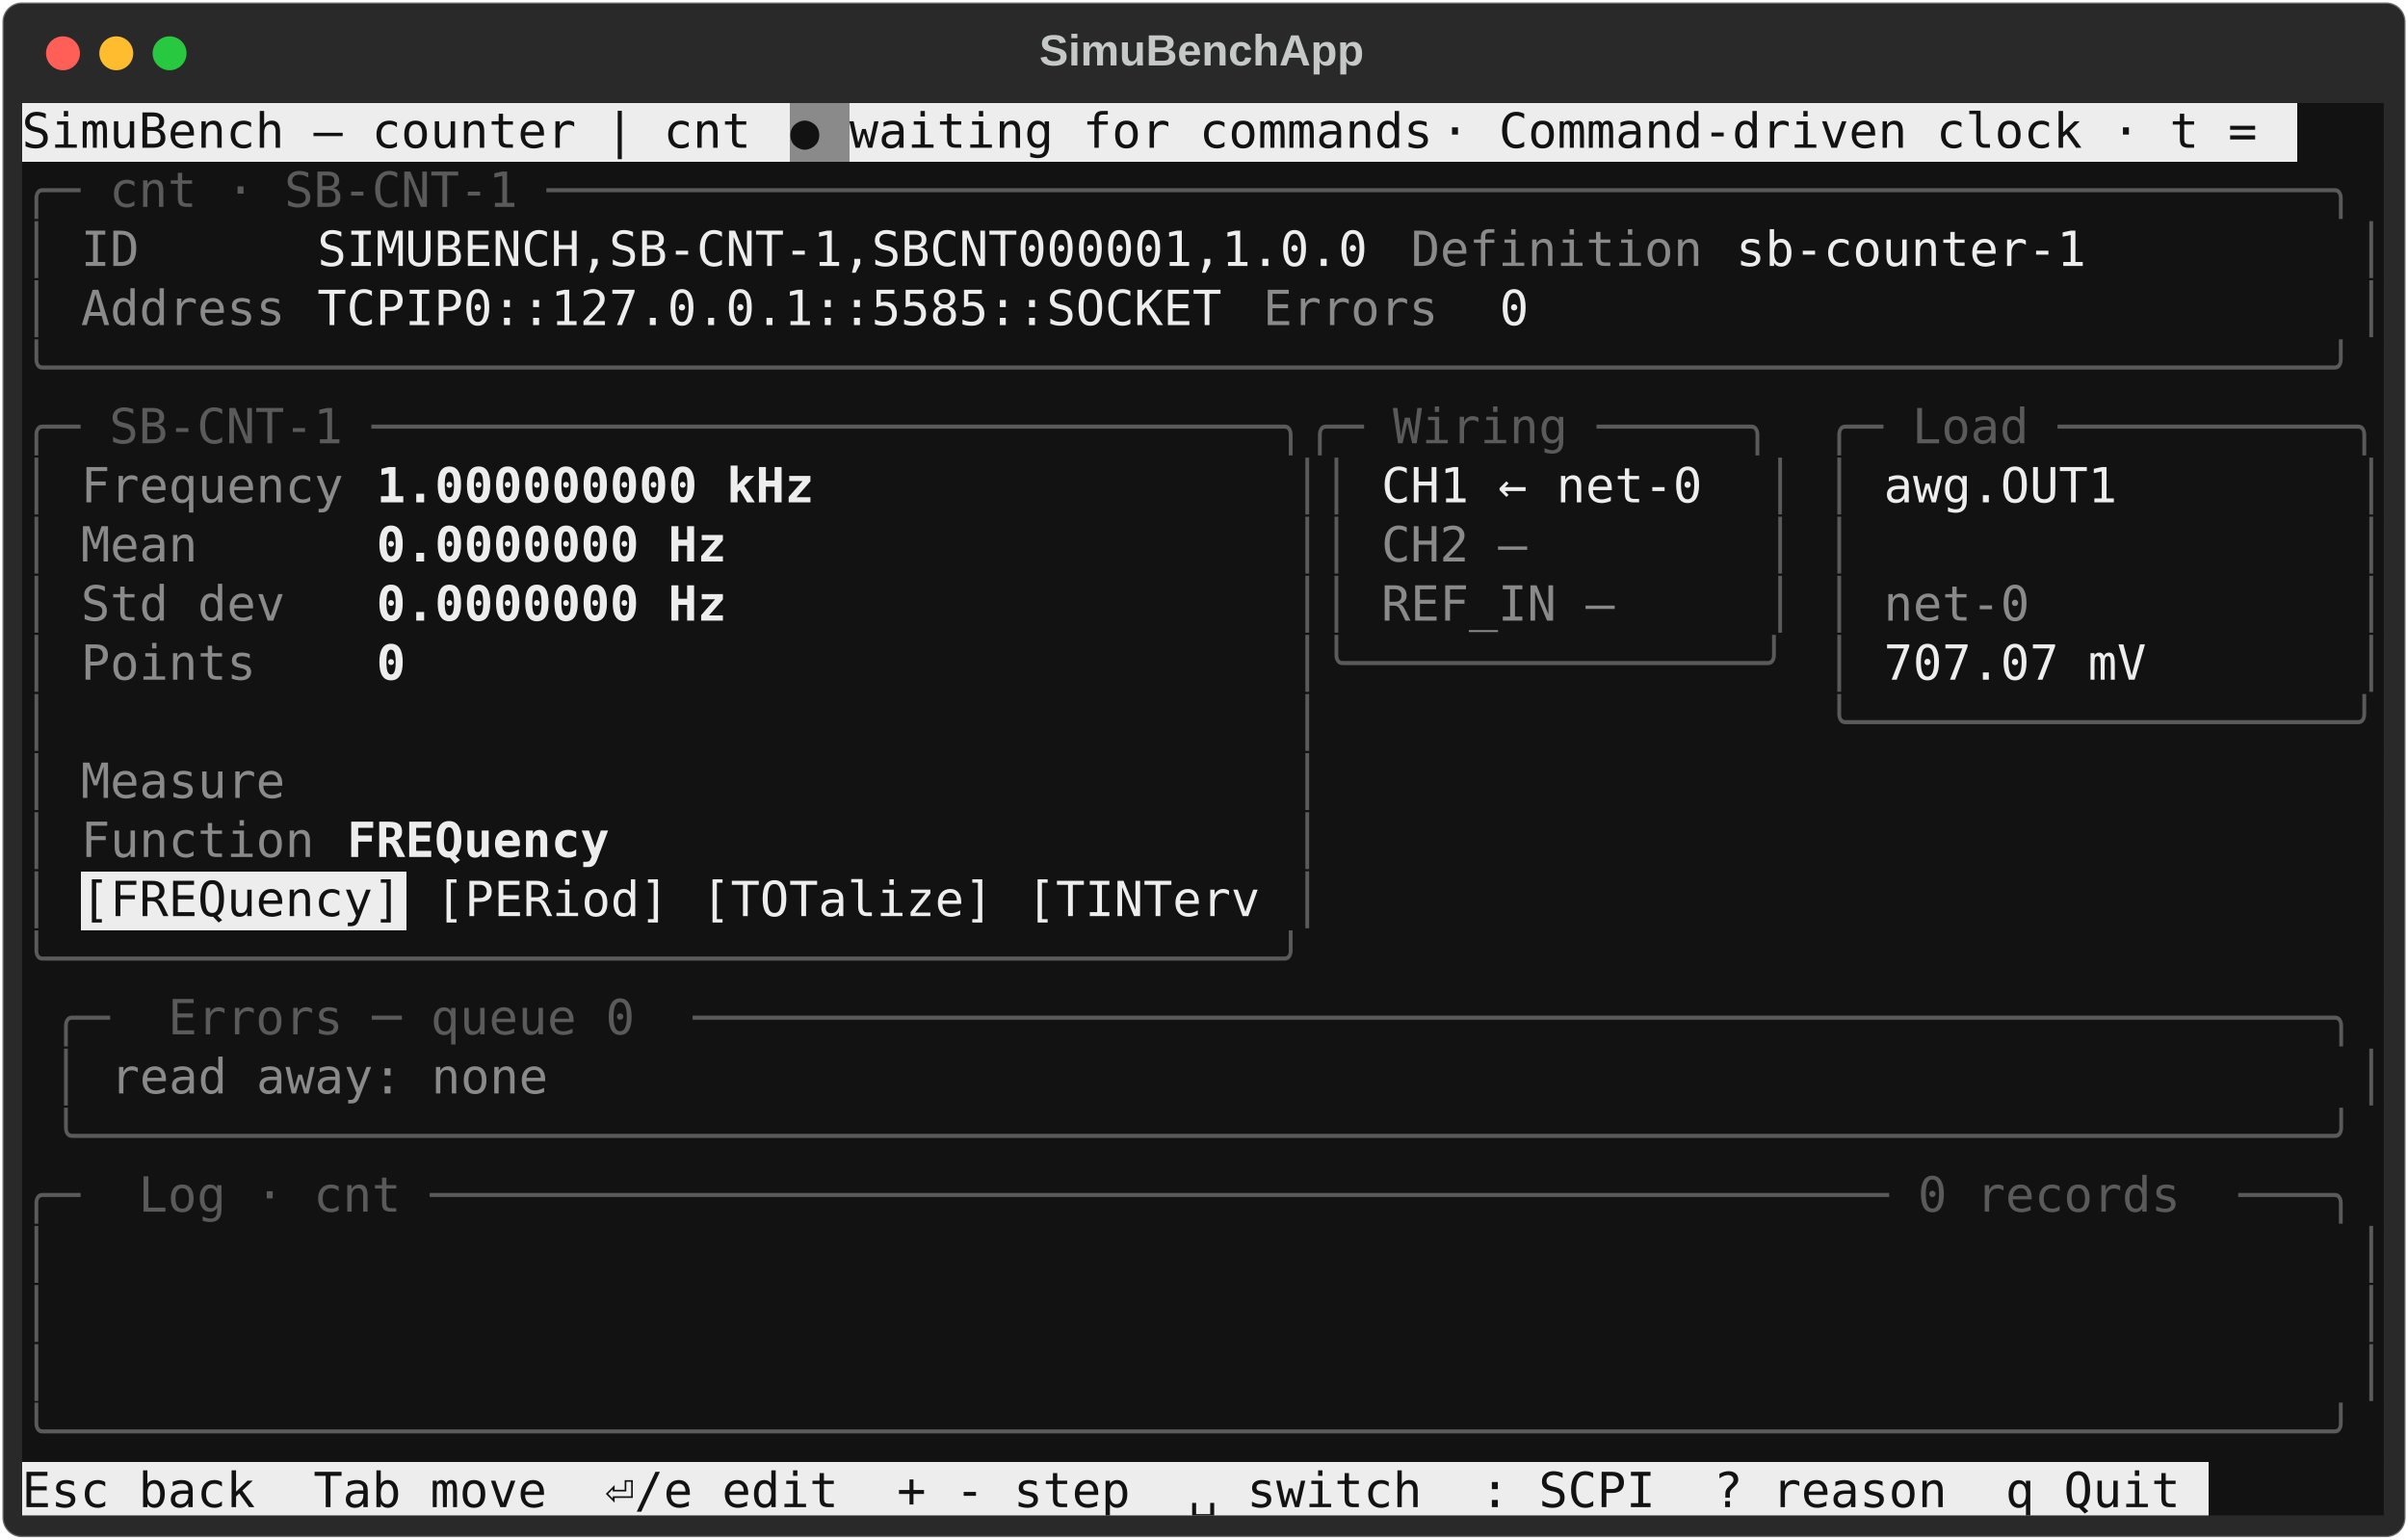
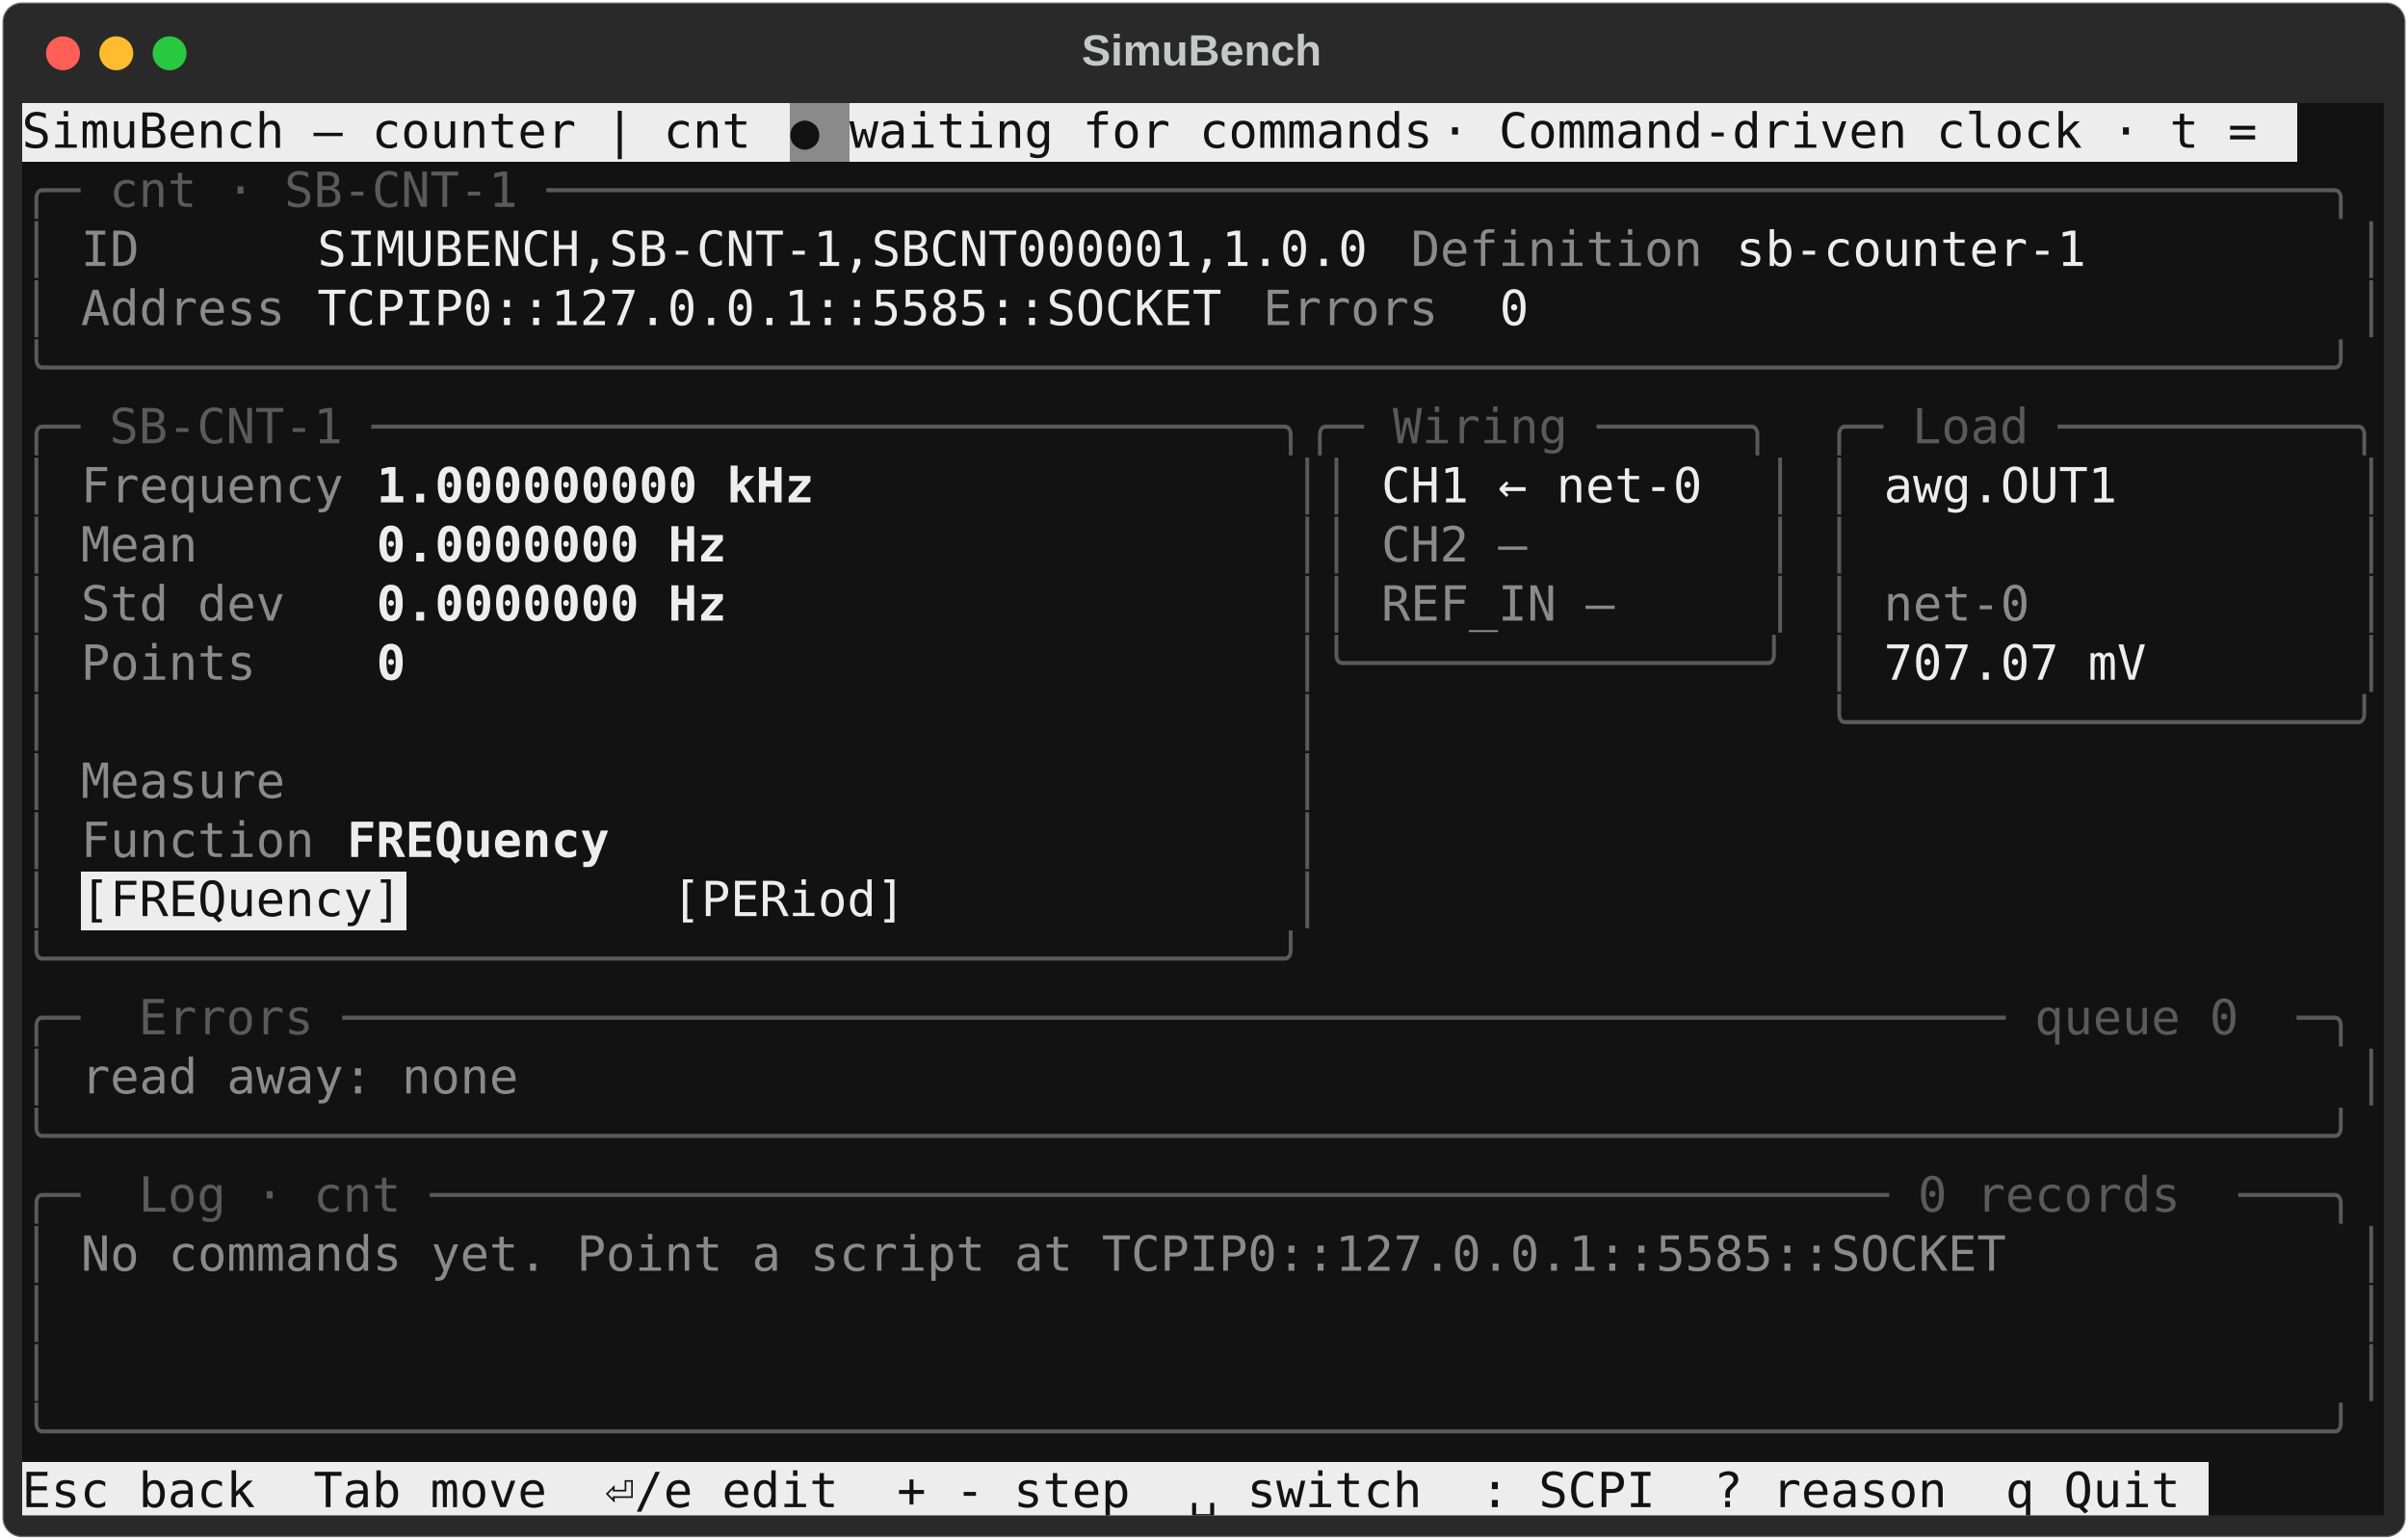
<svg xmlns="http://www.w3.org/2000/svg" class="rich-terminal" viewBox="0 0 994 635.6">
  <style>

    @font-face {
        font-family: "Fira Code";
        src: local("FiraCode-Regular"),
                url("https://cdnjs.cloudflare.com/ajax/libs/firacode/6.2.0/woff2/FiraCode-Regular.woff2") format("woff2"),
                url("https://cdnjs.cloudflare.com/ajax/libs/firacode/6.2.0/woff/FiraCode-Regular.woff") format("woff");
        font-style: normal;
        font-weight: 400;
    }
    @font-face {
        font-family: "Fira Code";
        src: local("FiraCode-Bold"),
                url("https://cdnjs.cloudflare.com/ajax/libs/firacode/6.2.0/woff2/FiraCode-Bold.woff2") format("woff2"),
                url("https://cdnjs.cloudflare.com/ajax/libs/firacode/6.2.0/woff/FiraCode-Bold.woff") format("woff");
        font-style: bold;
        font-weight: 700;
    }

    .terminal-matrix {
        font-family: Fira Code, monospace;
        font-size: 20px;
        line-height: 24.4px;
        font-variant-east-asian: full-width;
    }

    .terminal-title {
        font-size: 18px;
        font-weight: bold;
        font-family: arial;
    }

    .terminal-r1 { fill: #121212 }
.terminal-r2 { fill: #c5c8c6 }
.terminal-r3 { fill: #5a5a5a }
.terminal-r4 { fill: #8a8a8a }
.terminal-r5 { fill: #ededed }
.terminal-r6 { fill: #ededed;font-weight: bold }
    </style>
  <defs>
    <clipPath id="terminal-clip-terminal">
      <rect x="0" y="0" width="975.0" height="584.6" />
    </clipPath>
    <clipPath id="terminal-line-0">
      <rect x="0" y="1.5" width="976" height="24.65" />
    </clipPath>
    <clipPath id="terminal-line-1">
      <rect x="0" y="25.9" width="976" height="24.65" />
    </clipPath>
    <clipPath id="terminal-line-2">
      <rect x="0" y="50.3" width="976" height="24.65" />
    </clipPath>
    <clipPath id="terminal-line-3">
      <rect x="0" y="74.7" width="976" height="24.65" />
    </clipPath>
    <clipPath id="terminal-line-4">
      <rect x="0" y="99.1" width="976" height="24.65" />
    </clipPath>
    <clipPath id="terminal-line-5">
      <rect x="0" y="123.5" width="976" height="24.65" />
    </clipPath>
    <clipPath id="terminal-line-6">
      <rect x="0" y="147.9" width="976" height="24.65" />
    </clipPath>
    <clipPath id="terminal-line-7">
      <rect x="0" y="172.3" width="976" height="24.65" />
    </clipPath>
    <clipPath id="terminal-line-8">
      <rect x="0" y="196.7" width="976" height="24.65" />
    </clipPath>
    <clipPath id="terminal-line-9">
      <rect x="0" y="221.1" width="976" height="24.65" />
    </clipPath>
    <clipPath id="terminal-line-10">
      <rect x="0" y="245.5" width="976" height="24.65" />
    </clipPath>
    <clipPath id="terminal-line-11">
      <rect x="0" y="269.9" width="976" height="24.65" />
    </clipPath>
    <clipPath id="terminal-line-12">
      <rect x="0" y="294.3" width="976" height="24.65" />
    </clipPath>
    <clipPath id="terminal-line-13">
      <rect x="0" y="318.7" width="976" height="24.65" />
    </clipPath>
    <clipPath id="terminal-line-14">
      <rect x="0" y="343.1" width="976" height="24.65" />
    </clipPath>
    <clipPath id="terminal-line-15">
      <rect x="0" y="367.5" width="976" height="24.65" />
    </clipPath>
    <clipPath id="terminal-line-16">
      <rect x="0" y="391.9" width="976" height="24.65" />
    </clipPath>
    <clipPath id="terminal-line-17">
      <rect x="0" y="416.3" width="976" height="24.65" />
    </clipPath>
    <clipPath id="terminal-line-18">
      <rect x="0" y="440.7" width="976" height="24.65" />
    </clipPath>
    <clipPath id="terminal-line-19">
      <rect x="0" y="465.1" width="976" height="24.65" />
    </clipPath>
    <clipPath id="terminal-line-20">
      <rect x="0" y="489.5" width="976" height="24.65" />
    </clipPath>
    <clipPath id="terminal-line-21">
      <rect x="0" y="513.9" width="976" height="24.65" />
    </clipPath>
    <clipPath id="terminal-line-22">
      <rect x="0" y="538.3" width="976" height="24.65" />
    </clipPath>
  </defs>
  <rect fill="#292929" stroke="rgba(255,255,255,0.35)" stroke-width="1" x="1" y="1" width="992" height="633.6" rx="8" />
-   <text class="terminal-title" fill="#c5c8c6" text-anchor="middle" x="496" y="27">SimuBenchApp</text>
+   <text class="terminal-title" fill="#c5c8c6" text-anchor="middle" x="496" y="27">SimuBench</text>
  <g transform="translate(26,22)">
    <circle cx="0" cy="0" r="7" fill="#ff5f57" />
    <circle cx="22" cy="0" r="7" fill="#febc2e" />
    <circle cx="44" cy="0" r="7" fill="#28c840" />
  </g>
  <g transform="translate(9, 41)" clip-path="url(#terminal-clip-terminal)">
    <rect fill="#ededed" x="0" y="1.5" width="305" height="24.65" shape-rendering="crispEdges" />
    <rect fill="#ededed" x="305" y="1.5" width="12.2" height="24.65" shape-rendering="crispEdges" />
    <rect fill="#8a8a8a" x="317.2" y="1.5" width="24.4" height="24.65" shape-rendering="crispEdges" />
    <rect fill="#ededed" x="341.6" y="1.5" width="244" height="24.65" shape-rendering="crispEdges" />
    <rect fill="#ededed" x="585.6" y="1.5" width="353.8" height="24.65" shape-rendering="crispEdges" />
    <rect fill="#121212" x="939.4" y="1.5" width="36.6" height="24.65" shape-rendering="crispEdges" />
    <rect fill="#121212" x="0" y="25.9" width="976" height="24.65" shape-rendering="crispEdges" />
    <rect fill="#121212" x="0" y="50.3" width="12.2" height="24.65" shape-rendering="crispEdges" />
    <rect fill="#121212" x="12.2" y="50.3" width="12.2" height="24.65" shape-rendering="crispEdges" />
    <rect fill="#121212" x="24.4" y="50.3" width="97.6" height="24.65" shape-rendering="crispEdges" />
    <rect fill="#121212" x="122" y="50.3" width="451.4" height="24.65" shape-rendering="crispEdges" />
    <rect fill="#121212" x="573.4" y="50.3" width="134.2" height="24.65" shape-rendering="crispEdges" />
    <rect fill="#121212" x="707.6" y="50.3" width="244" height="24.65" shape-rendering="crispEdges" />
    <rect fill="#121212" x="951.6" y="50.3" width="12.2" height="24.65" shape-rendering="crispEdges" />
    <rect fill="#121212" x="963.8" y="50.3" width="12.2" height="24.65" shape-rendering="crispEdges" />
    <rect fill="#121212" x="0" y="74.7" width="12.2" height="24.65" shape-rendering="crispEdges" />
    <rect fill="#121212" x="12.2" y="74.7" width="12.2" height="24.65" shape-rendering="crispEdges" />
    <rect fill="#121212" x="24.4" y="74.7" width="97.6" height="24.65" shape-rendering="crispEdges" />
    <rect fill="#121212" x="122" y="74.7" width="390.4" height="24.65" shape-rendering="crispEdges" />
    <rect fill="#121212" x="512.4" y="74.7" width="97.6" height="24.65" shape-rendering="crispEdges" />
    <rect fill="#121212" x="610" y="74.7" width="341.6" height="24.65" shape-rendering="crispEdges" />
    <rect fill="#121212" x="951.6" y="74.7" width="12.2" height="24.65" shape-rendering="crispEdges" />
    <rect fill="#121212" x="963.8" y="74.7" width="12.2" height="24.65" shape-rendering="crispEdges" />
    <rect fill="#121212" x="0" y="99.1" width="976" height="24.65" shape-rendering="crispEdges" />
    <rect fill="#121212" x="0" y="123.5" width="732" height="24.65" shape-rendering="crispEdges" />
    <rect fill="#121212" x="732" y="123.5" width="12.2" height="24.65" shape-rendering="crispEdges" />
    <rect fill="#121212" x="744.2" y="123.5" width="231.8" height="24.65" shape-rendering="crispEdges" />
    <rect fill="#121212" x="0" y="147.9" width="12.2" height="24.65" shape-rendering="crispEdges" />
    <rect fill="#121212" x="12.2" y="147.9" width="12.2" height="24.65" shape-rendering="crispEdges" />
    <rect fill="#121212" x="24.4" y="147.9" width="122" height="24.65" shape-rendering="crispEdges" />
    <rect fill="#121212" x="146.4" y="147.9" width="183" height="24.65" shape-rendering="crispEdges" />
    <rect fill="#121212" x="329.4" y="147.9" width="183" height="24.65" shape-rendering="crispEdges" />
    <rect fill="#121212" x="512.4" y="147.9" width="12.2" height="24.65" shape-rendering="crispEdges" />
    <rect fill="#121212" x="524.6" y="147.9" width="24.4" height="24.65" shape-rendering="crispEdges" />
    <rect fill="#121212" x="549" y="147.9" width="12.2" height="24.65" shape-rendering="crispEdges" />
    <rect fill="#121212" x="561.2" y="147.9" width="146.4" height="24.65" shape-rendering="crispEdges" />
    <rect fill="#121212" x="707.6" y="147.9" width="12.2" height="24.65" shape-rendering="crispEdges" />
    <rect fill="#121212" x="719.8" y="147.9" width="12.2" height="24.65" shape-rendering="crispEdges" />
    <rect fill="#121212" x="732" y="147.9" width="12.2" height="24.65" shape-rendering="crispEdges" />
    <rect fill="#121212" x="744.2" y="147.9" width="12.2" height="24.65" shape-rendering="crispEdges" />
    <rect fill="#121212" x="756.4" y="147.9" width="12.2" height="24.65" shape-rendering="crispEdges" />
    <rect fill="#121212" x="768.6" y="147.9" width="170.8" height="24.65" shape-rendering="crispEdges" />
    <rect fill="#121212" x="939.4" y="147.9" width="24.4" height="24.65" shape-rendering="crispEdges" />
    <rect fill="#121212" x="963.8" y="147.9" width="12.2" height="24.65" shape-rendering="crispEdges" />
    <rect fill="#121212" x="0" y="172.3" width="12.2" height="24.65" shape-rendering="crispEdges" />
    <rect fill="#121212" x="12.2" y="172.3" width="12.2" height="24.65" shape-rendering="crispEdges" />
    <rect fill="#121212" x="24.4" y="172.3" width="122" height="24.65" shape-rendering="crispEdges" />
    <rect fill="#121212" x="146.4" y="172.3" width="146.4" height="24.65" shape-rendering="crispEdges" />
    <rect fill="#121212" x="292.8" y="172.3" width="219.6" height="24.65" shape-rendering="crispEdges" />
    <rect fill="#121212" x="512.4" y="172.3" width="12.2" height="24.65" shape-rendering="crispEdges" />
    <rect fill="#121212" x="524.6" y="172.3" width="24.4" height="24.65" shape-rendering="crispEdges" />
    <rect fill="#121212" x="549" y="172.3" width="12.2" height="24.65" shape-rendering="crispEdges" />
    <rect fill="#121212" x="561.2" y="172.3" width="61" height="24.65" shape-rendering="crispEdges" />
    <rect fill="#121212" x="622.2" y="172.3" width="85.4" height="24.65" shape-rendering="crispEdges" />
    <rect fill="#121212" x="707.6" y="172.3" width="12.2" height="24.65" shape-rendering="crispEdges" />
    <rect fill="#121212" x="719.8" y="172.3" width="12.2" height="24.65" shape-rendering="crispEdges" />
    <rect fill="#121212" x="732" y="172.3" width="12.2" height="24.65" shape-rendering="crispEdges" />
    <rect fill="#121212" x="744.2" y="172.3" width="12.2" height="24.65" shape-rendering="crispEdges" />
    <rect fill="#121212" x="756.4" y="172.3" width="12.2" height="24.65" shape-rendering="crispEdges" />
    <rect fill="#121212" x="768.6" y="172.3" width="170.8" height="24.65" shape-rendering="crispEdges" />
    <rect fill="#121212" x="939.4" y="172.3" width="24.4" height="24.65" shape-rendering="crispEdges" />
    <rect fill="#121212" x="963.8" y="172.3" width="12.2" height="24.65" shape-rendering="crispEdges" />
    <rect fill="#121212" x="0" y="196.7" width="12.2" height="24.65" shape-rendering="crispEdges" />
    <rect fill="#121212" x="12.2" y="196.7" width="12.2" height="24.65" shape-rendering="crispEdges" />
    <rect fill="#121212" x="24.4" y="196.7" width="122" height="24.65" shape-rendering="crispEdges" />
    <rect fill="#121212" x="146.4" y="196.7" width="146.4" height="24.65" shape-rendering="crispEdges" />
    <rect fill="#121212" x="292.8" y="196.7" width="219.6" height="24.65" shape-rendering="crispEdges" />
    <rect fill="#121212" x="512.4" y="196.7" width="12.2" height="24.65" shape-rendering="crispEdges" />
    <rect fill="#121212" x="524.6" y="196.7" width="24.4" height="24.65" shape-rendering="crispEdges" />
    <rect fill="#121212" x="549" y="196.7" width="12.2" height="24.65" shape-rendering="crispEdges" />
    <rect fill="#121212" x="561.2" y="196.7" width="97.6" height="24.65" shape-rendering="crispEdges" />
    <rect fill="#121212" x="658.8" y="196.7" width="48.8" height="24.65" shape-rendering="crispEdges" />
    <rect fill="#121212" x="707.6" y="196.7" width="12.2" height="24.65" shape-rendering="crispEdges" />
    <rect fill="#121212" x="719.8" y="196.7" width="12.2" height="24.65" shape-rendering="crispEdges" />
    <rect fill="#121212" x="732" y="196.7" width="12.2" height="24.65" shape-rendering="crispEdges" />
    <rect fill="#121212" x="744.2" y="196.7" width="12.2" height="24.65" shape-rendering="crispEdges" />
    <rect fill="#121212" x="756.4" y="196.7" width="12.2" height="24.65" shape-rendering="crispEdges" />
    <rect fill="#121212" x="768.6" y="196.7" width="61" height="24.65" shape-rendering="crispEdges" />
    <rect fill="#121212" x="829.6" y="196.7" width="109.8" height="24.65" shape-rendering="crispEdges" />
    <rect fill="#121212" x="939.4" y="196.7" width="24.4" height="24.65" shape-rendering="crispEdges" />
    <rect fill="#121212" x="963.8" y="196.7" width="12.2" height="24.65" shape-rendering="crispEdges" />
    <rect fill="#121212" x="0" y="221.1" width="12.2" height="24.65" shape-rendering="crispEdges" />
    <rect fill="#121212" x="12.2" y="221.1" width="12.2" height="24.65" shape-rendering="crispEdges" />
    <rect fill="#121212" x="24.4" y="221.1" width="122" height="24.65" shape-rendering="crispEdges" />
    <rect fill="#121212" x="146.4" y="221.1" width="12.2" height="24.65" shape-rendering="crispEdges" />
    <rect fill="#121212" x="158.6" y="221.1" width="353.8" height="24.65" shape-rendering="crispEdges" />
    <rect fill="#121212" x="512.4" y="221.1" width="12.2" height="24.65" shape-rendering="crispEdges" />
    <rect fill="#121212" x="524.6" y="221.1" width="207.4" height="24.65" shape-rendering="crispEdges" />
    <rect fill="#121212" x="732" y="221.1" width="12.2" height="24.65" shape-rendering="crispEdges" />
    <rect fill="#121212" x="744.2" y="221.1" width="12.2" height="24.65" shape-rendering="crispEdges" />
    <rect fill="#121212" x="756.4" y="221.1" width="12.2" height="24.65" shape-rendering="crispEdges" />
    <rect fill="#121212" x="768.6" y="221.1" width="170.8" height="24.65" shape-rendering="crispEdges" />
    <rect fill="#121212" x="939.4" y="221.1" width="24.4" height="24.65" shape-rendering="crispEdges" />
    <rect fill="#121212" x="963.8" y="221.1" width="12.2" height="24.65" shape-rendering="crispEdges" />
    <rect fill="#121212" x="0" y="245.5" width="12.2" height="24.65" shape-rendering="crispEdges" />
    <rect fill="#121212" x="12.2" y="245.5" width="12.2" height="24.65" shape-rendering="crispEdges" />
    <rect fill="#121212" x="24.4" y="245.5" width="488" height="24.65" shape-rendering="crispEdges" />
    <rect fill="#121212" x="512.4" y="245.5" width="12.2" height="24.65" shape-rendering="crispEdges" />
    <rect fill="#121212" x="524.6" y="245.5" width="12.2" height="24.65" shape-rendering="crispEdges" />
    <rect fill="#121212" x="536.8" y="245.5" width="207.4" height="24.65" shape-rendering="crispEdges" />
    <rect fill="#121212" x="744.2" y="245.5" width="231.8" height="24.65" shape-rendering="crispEdges" />
    <rect fill="#121212" x="0" y="269.9" width="12.2" height="24.65" shape-rendering="crispEdges" />
    <rect fill="#121212" x="12.2" y="269.9" width="12.2" height="24.65" shape-rendering="crispEdges" />
    <rect fill="#121212" x="24.4" y="269.9" width="219.6" height="24.65" shape-rendering="crispEdges" />
    <rect fill="#121212" x="244" y="269.9" width="268.4" height="24.65" shape-rendering="crispEdges" />
    <rect fill="#121212" x="512.4" y="269.9" width="12.2" height="24.65" shape-rendering="crispEdges" />
    <rect fill="#121212" x="524.6" y="269.9" width="12.2" height="24.65" shape-rendering="crispEdges" />
    <rect fill="#121212" x="536.8" y="269.9" width="439.2" height="24.65" shape-rendering="crispEdges" />
    <rect fill="#121212" x="0" y="294.3" width="12.2" height="24.65" shape-rendering="crispEdges" />
    <rect fill="#121212" x="12.2" y="294.3" width="12.2" height="24.65" shape-rendering="crispEdges" />
    <rect fill="#121212" x="24.4" y="294.3" width="109.8" height="24.65" shape-rendering="crispEdges" />
    <rect fill="#121212" x="134.2" y="294.3" width="109.8" height="24.65" shape-rendering="crispEdges" />
    <rect fill="#121212" x="244" y="294.3" width="268.4" height="24.65" shape-rendering="crispEdges" />
    <rect fill="#121212" x="512.4" y="294.3" width="12.2" height="24.65" shape-rendering="crispEdges" />
    <rect fill="#121212" x="524.6" y="294.3" width="12.2" height="24.65" shape-rendering="crispEdges" />
    <rect fill="#121212" x="536.8" y="294.3" width="439.2" height="24.65" shape-rendering="crispEdges" />
    <rect fill="#121212" x="0" y="318.7" width="12.2" height="24.65" shape-rendering="crispEdges" />
    <rect fill="#121212" x="12.2" y="318.7" width="12.2" height="24.65" shape-rendering="crispEdges" />
    <rect fill="#ededed" x="24.4" y="318.7" width="134.2" height="24.65" shape-rendering="crispEdges" />
-     <rect fill="#121212" x="158.6" y="318.7" width="12.2" height="24.65" shape-rendering="crispEdges" />
-     <rect fill="#121212" x="170.8" y="318.7" width="97.6" height="24.65" shape-rendering="crispEdges" />
-     <rect fill="#121212" x="268.4" y="318.7" width="12.2" height="24.65" shape-rendering="crispEdges" />
-     <rect fill="#121212" x="280.6" y="318.7" width="122" height="24.65" shape-rendering="crispEdges" />
-     <rect fill="#121212" x="402.6" y="318.7" width="12.2" height="24.65" shape-rendering="crispEdges" />
-     <rect fill="#121212" x="414.8" y="318.7" width="97.6" height="24.65" shape-rendering="crispEdges" />
-     <rect fill="#121212" x="512.4" y="318.7" width="12.2" height="24.65" shape-rendering="crispEdges" />
+     <rect fill="#121212" x="158.6" y="318.7" width="109.8" height="24.65" shape-rendering="crispEdges" />
+     <rect fill="#121212" x="268.4" y="318.7" width="97.6" height="24.65" shape-rendering="crispEdges" />
+     <rect fill="#121212" x="366" y="318.7" width="158.6" height="24.65" shape-rendering="crispEdges" />
    <rect fill="#121212" x="524.6" y="318.7" width="12.2" height="24.65" shape-rendering="crispEdges" />
    <rect fill="#121212" x="536.8" y="318.7" width="439.2" height="24.65" shape-rendering="crispEdges" />
    <rect fill="#121212" x="0" y="343.1" width="536.8" height="24.65" shape-rendering="crispEdges" />
    <rect fill="#121212" x="536.8" y="343.1" width="439.2" height="24.65" shape-rendering="crispEdges" />
-     <rect fill="#121212" x="0" y="367.5" width="12.2" height="24.65" shape-rendering="crispEdges" />
-     <rect fill="#121212" x="12.2" y="367.5" width="963.8" height="24.65" shape-rendering="crispEdges" />
+     <rect fill="#121212" x="0" y="367.5" width="976" height="24.65" shape-rendering="crispEdges" />
    <rect fill="#121212" x="0" y="391.9" width="12.2" height="24.65" shape-rendering="crispEdges" />
    <rect fill="#121212" x="12.2" y="391.9" width="12.2" height="24.65" shape-rendering="crispEdges" />
-     <rect fill="#121212" x="24.4" y="391.9" width="12.2" height="24.65" shape-rendering="crispEdges" />
-     <rect fill="#121212" x="36.6" y="391.9" width="183" height="24.65" shape-rendering="crispEdges" />
-     <rect fill="#121212" x="219.6" y="391.9" width="61" height="24.65" shape-rendering="crispEdges" />
-     <rect fill="#121212" x="280.6" y="391.9" width="683.2" height="24.65" shape-rendering="crispEdges" />
+     <rect fill="#121212" x="24.4" y="391.9" width="183" height="24.65" shape-rendering="crispEdges" />
+     <rect fill="#121212" x="207.4" y="391.9" width="744.2" height="24.65" shape-rendering="crispEdges" />
+     <rect fill="#121212" x="951.6" y="391.9" width="12.2" height="24.65" shape-rendering="crispEdges" />
    <rect fill="#121212" x="963.8" y="391.9" width="12.2" height="24.65" shape-rendering="crispEdges" />
-     <rect fill="#121212" x="0" y="416.3" width="12.2" height="24.65" shape-rendering="crispEdges" />
-     <rect fill="#121212" x="12.2" y="416.3" width="963.8" height="24.65" shape-rendering="crispEdges" />
+     <rect fill="#121212" x="0" y="416.3" width="976" height="24.65" shape-rendering="crispEdges" />
    <rect fill="#121212" x="0" y="440.7" width="976" height="24.65" shape-rendering="crispEdges" />
    <rect fill="#121212" x="0" y="465.1" width="12.2" height="24.65" shape-rendering="crispEdges" />
    <rect fill="#121212" x="12.2" y="465.1" width="12.2" height="24.65" shape-rendering="crispEdges" />
-     <rect fill="#121212" x="24.4" y="465.1" width="0" height="24.65" shape-rendering="crispEdges" />
-     <rect fill="#121212" x="24.4" y="465.1" width="939.4" height="24.65" shape-rendering="crispEdges" />
+     <rect fill="#121212" x="24.4" y="465.1" width="805.2" height="24.65" shape-rendering="crispEdges" />
+     <rect fill="#121212" x="829.6" y="465.1" width="134.2" height="24.65" shape-rendering="crispEdges" />
    <rect fill="#121212" x="963.8" y="465.1" width="12.2" height="24.65" shape-rendering="crispEdges" />
    <rect fill="#121212" x="0" y="489.5" width="12.2" height="24.65" shape-rendering="crispEdges" />
    <rect fill="#121212" x="12.2" y="489.5" width="951.6" height="24.65" shape-rendering="crispEdges" />
    <rect fill="#121212" x="963.8" y="489.5" width="12.2" height="24.65" shape-rendering="crispEdges" />
    <rect fill="#121212" x="0" y="513.9" width="12.2" height="24.65" shape-rendering="crispEdges" />
    <rect fill="#121212" x="12.2" y="513.9" width="951.6" height="24.65" shape-rendering="crispEdges" />
    <rect fill="#121212" x="963.8" y="513.9" width="12.2" height="24.65" shape-rendering="crispEdges" />
    <rect fill="#121212" x="0" y="538.3" width="976" height="24.65" shape-rendering="crispEdges" />
    <rect fill="#ededed" x="0" y="562.7" width="902.8" height="24.65" shape-rendering="crispEdges" />
    <rect fill="#121212" x="902.8" y="562.7" width="73.2" height="24.65" shape-rendering="crispEdges" />
    <g class="terminal-matrix">
      <text class="terminal-r1" x="0" y="20" textLength="305" clip-path="url(#terminal-line-0)">SimuBench — counter | cnt</text>
      <text class="terminal-r1" x="317.2" y="20" textLength="24.4" clip-path="url(#terminal-line-0)">● </text>
      <text class="terminal-r1" x="341.6" y="20" textLength="244" clip-path="url(#terminal-line-0)">waiting for commands</text>
      <text class="terminal-r1" x="585.6" y="20" textLength="353.8" clip-path="url(#terminal-line-0)"> · Command-driven clock · t =</text>
      <text class="terminal-r2" x="976" y="20" textLength="12.2" clip-path="url(#terminal-line-0)">
</text>
      <text class="terminal-r3" x="0" y="44.4" textLength="976" clip-path="url(#terminal-line-1)">╭─ cnt · SB-CNT-1 ─────────────────────────────────────────────────────────────╮</text>
      <text class="terminal-r2" x="976" y="44.4" textLength="12.2" clip-path="url(#terminal-line-1)">
</text>
      <text class="terminal-r3" x="0" y="68.8" textLength="12.2" clip-path="url(#terminal-line-2)">│</text>
      <text class="terminal-r4" x="24.4" y="68.8" textLength="97.6" clip-path="url(#terminal-line-2)">ID      </text>
      <text class="terminal-r5" x="122" y="68.8" textLength="451.4" clip-path="url(#terminal-line-2)">SIMUBENCH,SB-CNT-1,SBCNT000001,1.0.0 </text>
      <text class="terminal-r4" x="573.4" y="68.8" textLength="134.2" clip-path="url(#terminal-line-2)">Definition </text>
      <text class="terminal-r5" x="707.6" y="68.8" textLength="244" clip-path="url(#terminal-line-2)">sb-counter-1        </text>
      <text class="terminal-r3" x="963.8" y="68.8" textLength="12.2" clip-path="url(#terminal-line-2)">│</text>
      <text class="terminal-r2" x="976" y="68.8" textLength="12.2" clip-path="url(#terminal-line-2)">
</text>
      <text class="terminal-r3" x="0" y="93.2" textLength="12.2" clip-path="url(#terminal-line-3)">│</text>
      <text class="terminal-r4" x="24.4" y="93.2" textLength="97.6" clip-path="url(#terminal-line-3)">Address </text>
      <text class="terminal-r5" x="122" y="93.2" textLength="390.4" clip-path="url(#terminal-line-3)">TCPIP0::127.0.0.1::5585::SOCKET </text>
      <text class="terminal-r4" x="512.4" y="93.2" textLength="97.6" clip-path="url(#terminal-line-3)">Errors  </text>
      <text class="terminal-r5" x="610" y="93.2" textLength="341.6" clip-path="url(#terminal-line-3)">0                           </text>
      <text class="terminal-r3" x="963.8" y="93.2" textLength="12.2" clip-path="url(#terminal-line-3)">│</text>
      <text class="terminal-r2" x="976" y="93.2" textLength="12.2" clip-path="url(#terminal-line-3)">
</text>
      <text class="terminal-r3" x="0" y="117.6" textLength="976" clip-path="url(#terminal-line-4)">╰──────────────────────────────────────────────────────────────────────────────╯</text>
      <text class="terminal-r2" x="976" y="117.6" textLength="12.2" clip-path="url(#terminal-line-4)">
</text>
      <text class="terminal-r3" x="0" y="142" textLength="732" clip-path="url(#terminal-line-5)">╭─ SB-CNT-1 ───────────────────────────────╮╭─ Wiring ─────╮</text>
      <text class="terminal-r3" x="744.2" y="142" textLength="231.8" clip-path="url(#terminal-line-5)">╭─ Load ──────────╮</text>
      <text class="terminal-r2" x="976" y="142" textLength="12.2" clip-path="url(#terminal-line-5)">
</text>
      <text class="terminal-r3" x="0" y="166.4" textLength="12.2" clip-path="url(#terminal-line-6)">│</text>
      <text class="terminal-r4" x="24.4" y="166.4" textLength="122" clip-path="url(#terminal-line-6)">Frequency </text>
      <text class="terminal-r6" x="146.4" y="166.4" textLength="183" clip-path="url(#terminal-line-6)">1.000000000 kHz</text>
      <text class="terminal-r3" x="524.6" y="166.4" textLength="24.4" clip-path="url(#terminal-line-6)">││</text>
      <text class="terminal-r5" x="561.2" y="166.4" textLength="146.4" clip-path="url(#terminal-line-6)">CH1 ← net-0 </text>
      <text class="terminal-r3" x="719.8" y="166.4" textLength="12.2" clip-path="url(#terminal-line-6)">│</text>
      <text class="terminal-r3" x="744.2" y="166.4" textLength="12.2" clip-path="url(#terminal-line-6)">│</text>
      <text class="terminal-r5" x="768.6" y="166.4" textLength="170.8" clip-path="url(#terminal-line-6)">awg.OUT1      </text>
      <text class="terminal-r3" x="963.8" y="166.4" textLength="12.2" clip-path="url(#terminal-line-6)">│</text>
      <text class="terminal-r2" x="976" y="166.4" textLength="12.2" clip-path="url(#terminal-line-6)">
</text>
      <text class="terminal-r3" x="0" y="190.8" textLength="12.2" clip-path="url(#terminal-line-7)">│</text>
      <text class="terminal-r4" x="24.4" y="190.8" textLength="122" clip-path="url(#terminal-line-7)">Mean      </text>
      <text class="terminal-r6" x="146.4" y="190.8" textLength="146.4" clip-path="url(#terminal-line-7)">0.0000000 Hz</text>
      <text class="terminal-r3" x="524.6" y="190.8" textLength="24.4" clip-path="url(#terminal-line-7)">││</text>
      <text class="terminal-r4" x="561.2" y="190.8" textLength="61" clip-path="url(#terminal-line-7)">CH2 —</text>
      <text class="terminal-r3" x="719.8" y="190.8" textLength="12.2" clip-path="url(#terminal-line-7)">│</text>
      <text class="terminal-r3" x="744.2" y="190.8" textLength="12.2" clip-path="url(#terminal-line-7)">│</text>
      <text class="terminal-r3" x="963.8" y="190.8" textLength="12.2" clip-path="url(#terminal-line-7)">│</text>
      <text class="terminal-r2" x="976" y="190.8" textLength="12.2" clip-path="url(#terminal-line-7)">
</text>
      <text class="terminal-r3" x="0" y="215.2" textLength="12.2" clip-path="url(#terminal-line-8)">│</text>
      <text class="terminal-r4" x="24.4" y="215.2" textLength="122" clip-path="url(#terminal-line-8)">Std dev   </text>
      <text class="terminal-r6" x="146.4" y="215.2" textLength="146.4" clip-path="url(#terminal-line-8)">0.0000000 Hz</text>
      <text class="terminal-r3" x="524.6" y="215.2" textLength="24.4" clip-path="url(#terminal-line-8)">││</text>
      <text class="terminal-r4" x="561.2" y="215.2" textLength="97.6" clip-path="url(#terminal-line-8)">REF_IN —</text>
      <text class="terminal-r3" x="719.8" y="215.2" textLength="12.2" clip-path="url(#terminal-line-8)">│</text>
      <text class="terminal-r3" x="744.2" y="215.2" textLength="12.2" clip-path="url(#terminal-line-8)">│</text>
      <text class="terminal-r4" x="768.6" y="215.2" textLength="61" clip-path="url(#terminal-line-8)">net-0</text>
      <text class="terminal-r3" x="963.8" y="215.2" textLength="12.2" clip-path="url(#terminal-line-8)">│</text>
      <text class="terminal-r2" x="976" y="215.2" textLength="12.2" clip-path="url(#terminal-line-8)">
</text>
      <text class="terminal-r3" x="0" y="239.6" textLength="12.2" clip-path="url(#terminal-line-9)">│</text>
      <text class="terminal-r4" x="24.4" y="239.6" textLength="122" clip-path="url(#terminal-line-9)">Points    </text>
      <text class="terminal-r6" x="146.4" y="239.6" textLength="12.2" clip-path="url(#terminal-line-9)">0</text>
      <text class="terminal-r3" x="524.6" y="239.6" textLength="207.4" clip-path="url(#terminal-line-9)">│╰──────────────╯</text>
      <text class="terminal-r3" x="744.2" y="239.6" textLength="12.2" clip-path="url(#terminal-line-9)">│</text>
      <text class="terminal-r5" x="768.6" y="239.6" textLength="170.8" clip-path="url(#terminal-line-9)">707.07 mV     </text>
      <text class="terminal-r3" x="963.8" y="239.6" textLength="12.2" clip-path="url(#terminal-line-9)">│</text>
      <text class="terminal-r2" x="976" y="239.6" textLength="12.2" clip-path="url(#terminal-line-9)">
</text>
      <text class="terminal-r3" x="0" y="264" textLength="12.2" clip-path="url(#terminal-line-10)">│</text>
      <text class="terminal-r3" x="524.6" y="264" textLength="12.2" clip-path="url(#terminal-line-10)">│</text>
      <text class="terminal-r3" x="744.2" y="264" textLength="231.8" clip-path="url(#terminal-line-10)">╰─────────────────╯</text>
      <text class="terminal-r2" x="976" y="264" textLength="12.2" clip-path="url(#terminal-line-10)">
</text>
      <text class="terminal-r3" x="0" y="288.4" textLength="12.2" clip-path="url(#terminal-line-11)">│</text>
      <text class="terminal-r4" x="24.4" y="288.4" textLength="219.6" clip-path="url(#terminal-line-11)">Measure           </text>
      <text class="terminal-r3" x="524.6" y="288.4" textLength="12.2" clip-path="url(#terminal-line-11)">│</text>
      <text class="terminal-r2" x="976" y="288.4" textLength="12.2" clip-path="url(#terminal-line-11)">
</text>
      <text class="terminal-r3" x="0" y="312.8" textLength="12.2" clip-path="url(#terminal-line-12)">│</text>
      <text class="terminal-r4" x="24.4" y="312.8" textLength="109.8" clip-path="url(#terminal-line-12)">Function </text>
      <text class="terminal-r6" x="134.2" y="312.8" textLength="109.8" clip-path="url(#terminal-line-12)">FREQuency</text>
      <text class="terminal-r3" x="524.6" y="312.8" textLength="12.2" clip-path="url(#terminal-line-12)">│</text>
      <text class="terminal-r2" x="976" y="312.8" textLength="12.2" clip-path="url(#terminal-line-12)">
</text>
      <text class="terminal-r3" x="0" y="337.2" textLength="12.2" clip-path="url(#terminal-line-13)">│</text>
      <text class="terminal-r1" x="24.4" y="337.2" textLength="134.2" clip-path="url(#terminal-line-13)">[FREQuency]</text>
-       <text class="terminal-r5" x="170.8" y="337.2" textLength="97.6" clip-path="url(#terminal-line-13)">[PERiod]</text>
-       <text class="terminal-r5" x="280.6" y="337.2" textLength="122" clip-path="url(#terminal-line-13)">[TOTalize]</text>
-       <text class="terminal-r5" x="414.8" y="337.2" textLength="97.6" clip-path="url(#terminal-line-13)">[TINTerv</text>
+       <text class="terminal-r5" x="268.4" y="337.2" textLength="97.6" clip-path="url(#terminal-line-13)">[PERiod]</text>
      <text class="terminal-r3" x="524.6" y="337.2" textLength="12.2" clip-path="url(#terminal-line-13)">│</text>
      <text class="terminal-r2" x="976" y="337.2" textLength="12.2" clip-path="url(#terminal-line-13)">
</text>
      <text class="terminal-r3" x="0" y="361.6" textLength="536.8" clip-path="url(#terminal-line-14)">╰──────────────────────────────────────────╯</text>
      <text class="terminal-r2" x="976" y="361.6" textLength="12.2" clip-path="url(#terminal-line-14)">
</text>
-       <text class="terminal-r3" x="12.2" y="386" textLength="963.8" clip-path="url(#terminal-line-15)">╭─  Errors ─ queue 0  ────────────────────────────────────────────────────────╮</text>
+       <text class="terminal-r3" x="0" y="386" textLength="976" clip-path="url(#terminal-line-15)">╭─  Errors ───────────────────────────────────────────────────────── queue 0  ─╮</text>
      <text class="terminal-r2" x="976" y="386" textLength="12.2" clip-path="url(#terminal-line-15)">
</text>
-       <text class="terminal-r3" x="12.2" y="410.4" textLength="12.2" clip-path="url(#terminal-line-16)">│</text>
-       <text class="terminal-r4" x="36.6" y="410.4" textLength="183" clip-path="url(#terminal-line-16)">read away: none</text>
+       <text class="terminal-r3" x="0" y="410.4" textLength="12.2" clip-path="url(#terminal-line-16)">│</text>
+       <text class="terminal-r4" x="24.4" y="410.4" textLength="183" clip-path="url(#terminal-line-16)">read away: none</text>
      <text class="terminal-r3" x="963.8" y="410.4" textLength="12.2" clip-path="url(#terminal-line-16)">│</text>
      <text class="terminal-r2" x="976" y="410.4" textLength="12.2" clip-path="url(#terminal-line-16)">
</text>
-       <text class="terminal-r3" x="12.2" y="434.8" textLength="963.8" clip-path="url(#terminal-line-17)">╰─────────────────────────────────────────────────────────────────────────────╯</text>
+       <text class="terminal-r3" x="0" y="434.8" textLength="976" clip-path="url(#terminal-line-17)">╰──────────────────────────────────────────────────────────────────────────────╯</text>
      <text class="terminal-r2" x="976" y="434.8" textLength="12.2" clip-path="url(#terminal-line-17)">
</text>
      <text class="terminal-r3" x="0" y="459.2" textLength="976" clip-path="url(#terminal-line-18)">╭─  Log · cnt ────────────────────────────────────────────────── 0 records  ───╮</text>
      <text class="terminal-r2" x="976" y="459.2" textLength="12.2" clip-path="url(#terminal-line-18)">
</text>
      <text class="terminal-r3" x="0" y="483.6" textLength="12.2" clip-path="url(#terminal-line-19)">│</text>
+       <text class="terminal-r4" x="24.4" y="483.6" textLength="805.2" clip-path="url(#terminal-line-19)">No commands yet. Point a script at TCPIP0::127.0.0.1::5585::SOCKET</text>
      <text class="terminal-r3" x="963.8" y="483.6" textLength="12.2" clip-path="url(#terminal-line-19)">│</text>
      <text class="terminal-r2" x="976" y="483.6" textLength="12.2" clip-path="url(#terminal-line-19)">
</text>
      <text class="terminal-r3" x="0" y="508" textLength="12.2" clip-path="url(#terminal-line-20)">│</text>
      <text class="terminal-r3" x="963.8" y="508" textLength="12.2" clip-path="url(#terminal-line-20)">│</text>
      <text class="terminal-r2" x="976" y="508" textLength="12.2" clip-path="url(#terminal-line-20)">
</text>
      <text class="terminal-r3" x="0" y="532.4" textLength="12.2" clip-path="url(#terminal-line-21)">│</text>
      <text class="terminal-r3" x="963.8" y="532.4" textLength="12.2" clip-path="url(#terminal-line-21)">│</text>
      <text class="terminal-r2" x="976" y="532.4" textLength="12.2" clip-path="url(#terminal-line-21)">
</text>
      <text class="terminal-r3" x="0" y="556.8" textLength="976" clip-path="url(#terminal-line-22)">╰──────────────────────────────────────────────────────────────────────────────╯</text>
      <text class="terminal-r2" x="976" y="556.8" textLength="12.2" clip-path="url(#terminal-line-22)">
</text>
      <text class="terminal-r1" x="0" y="581.2" textLength="902.8" clip-path="url(#terminal-line-23)">Esc back  Tab move  ⏎/e edit  + - step  ␣ switch  : SCPI  ? reason  q Quit</text>
    </g>
  </g>
</svg>
